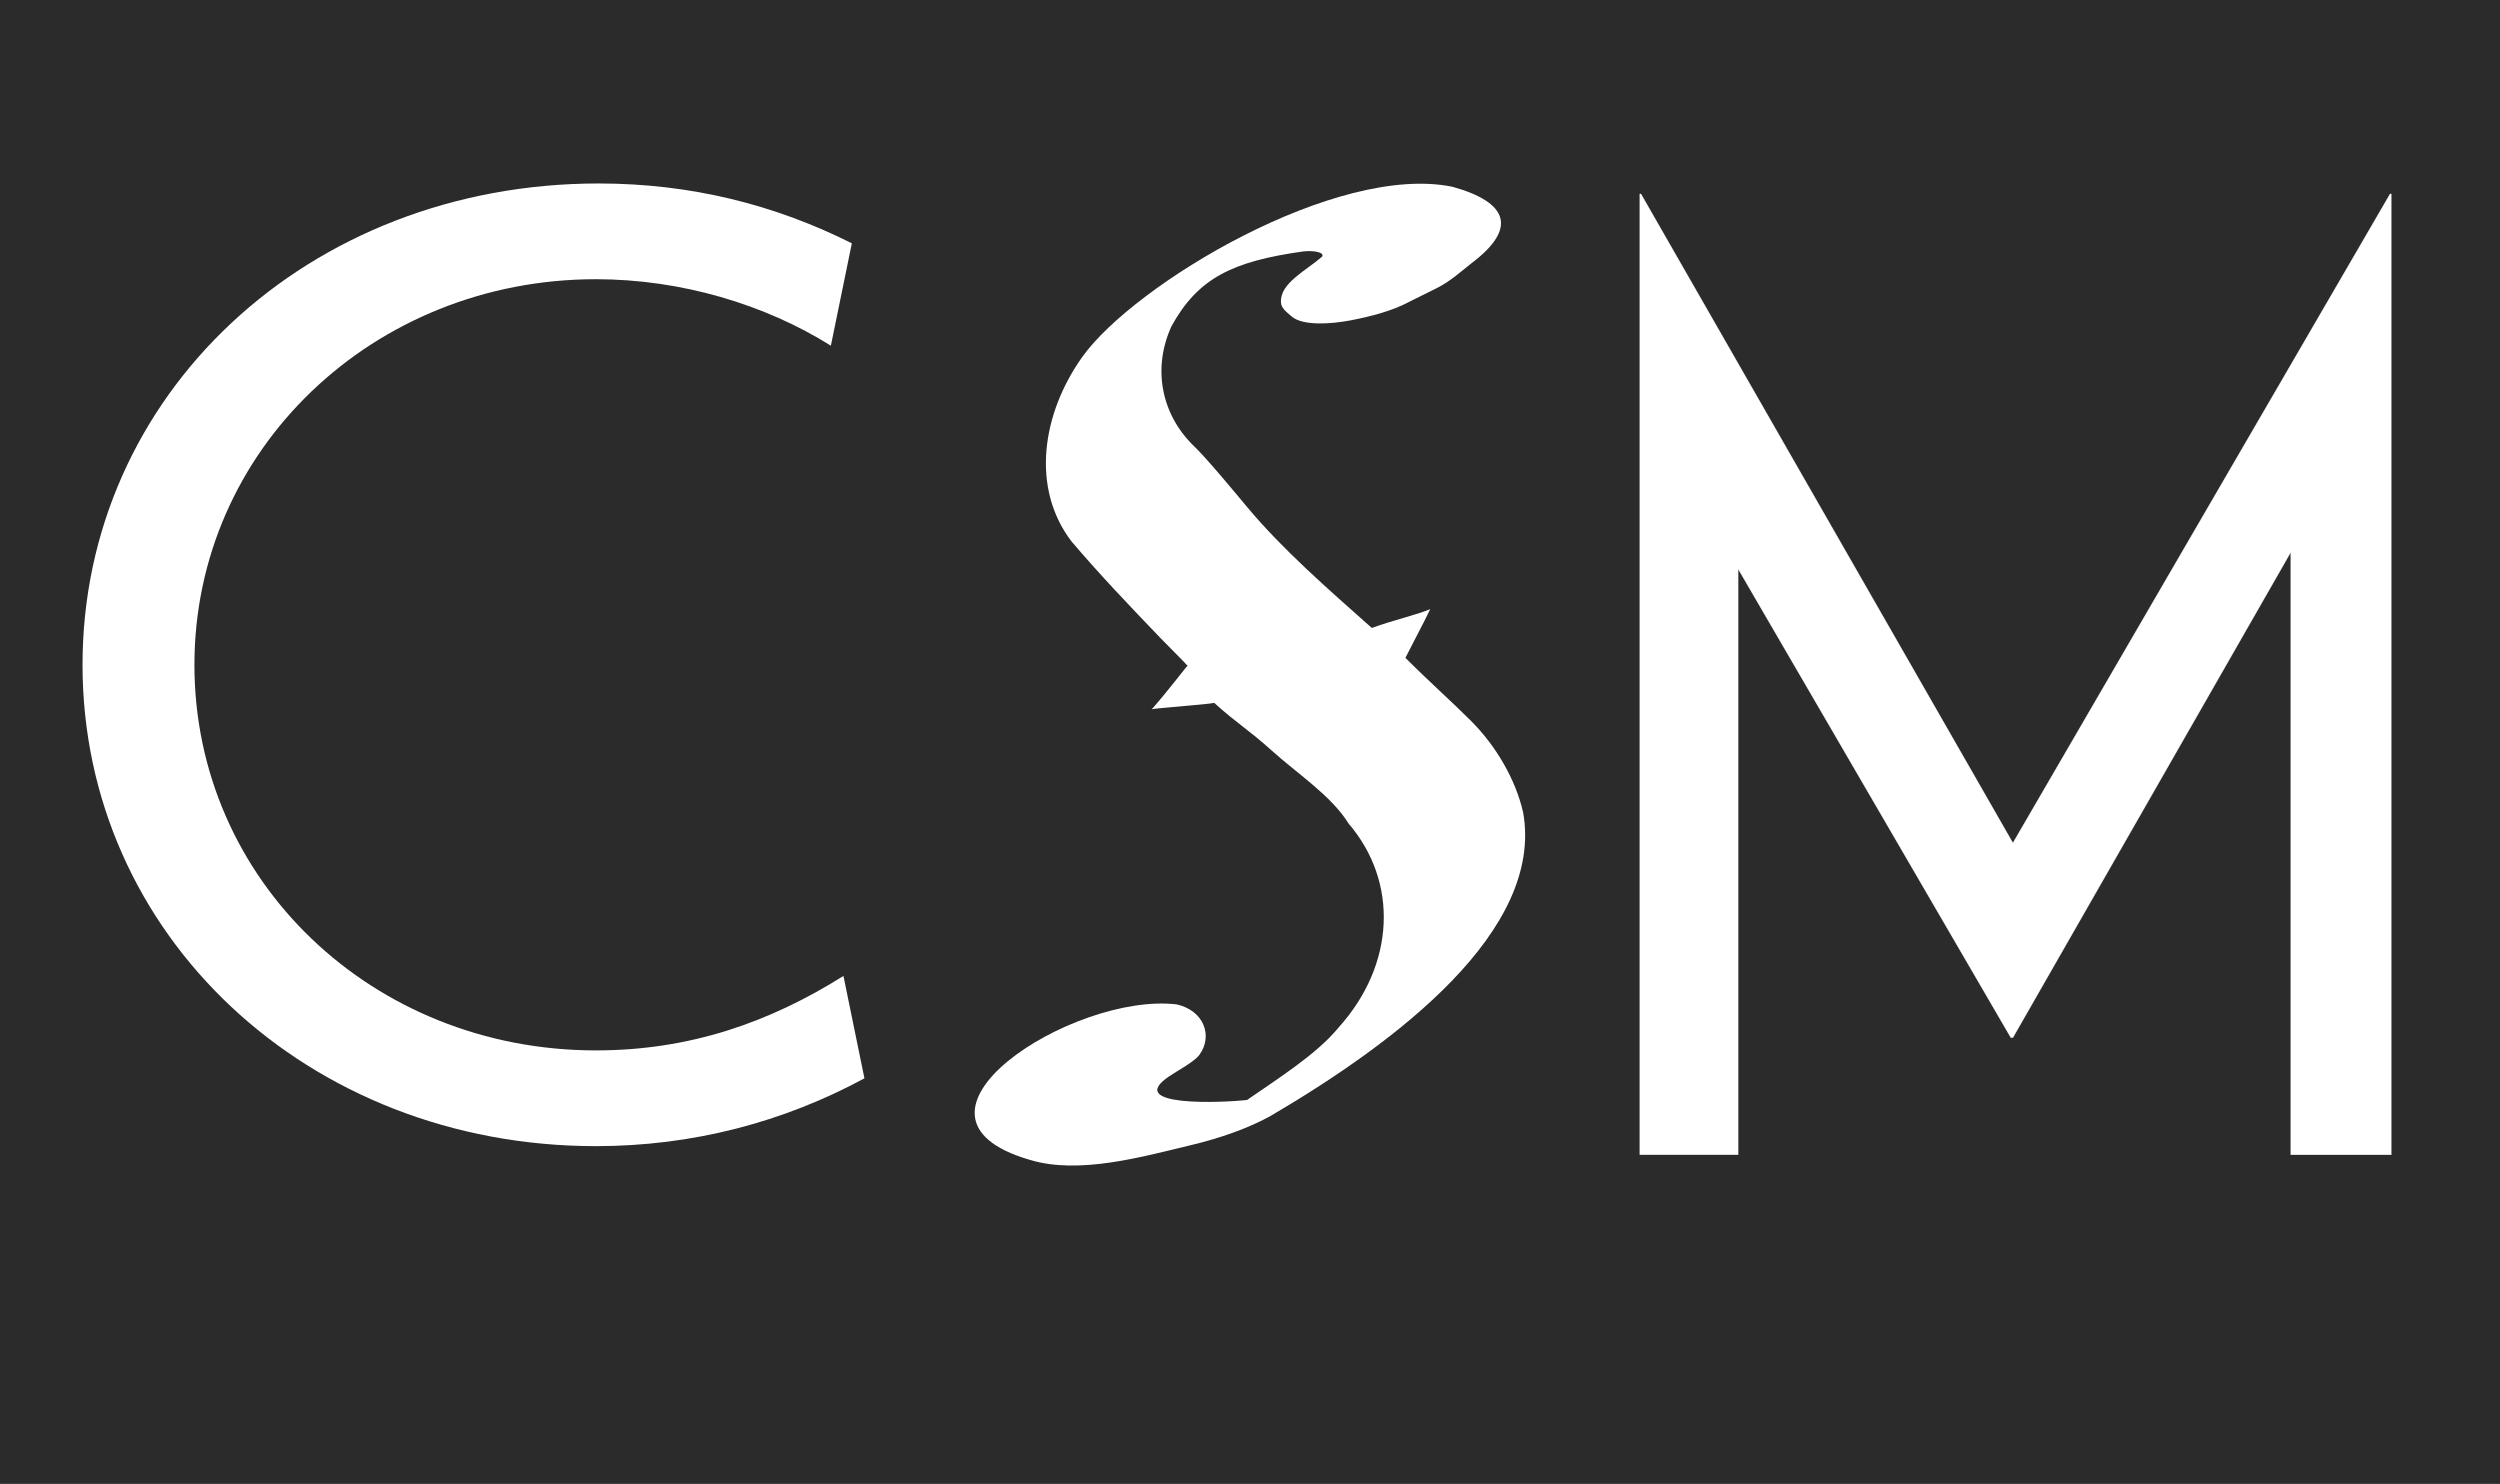
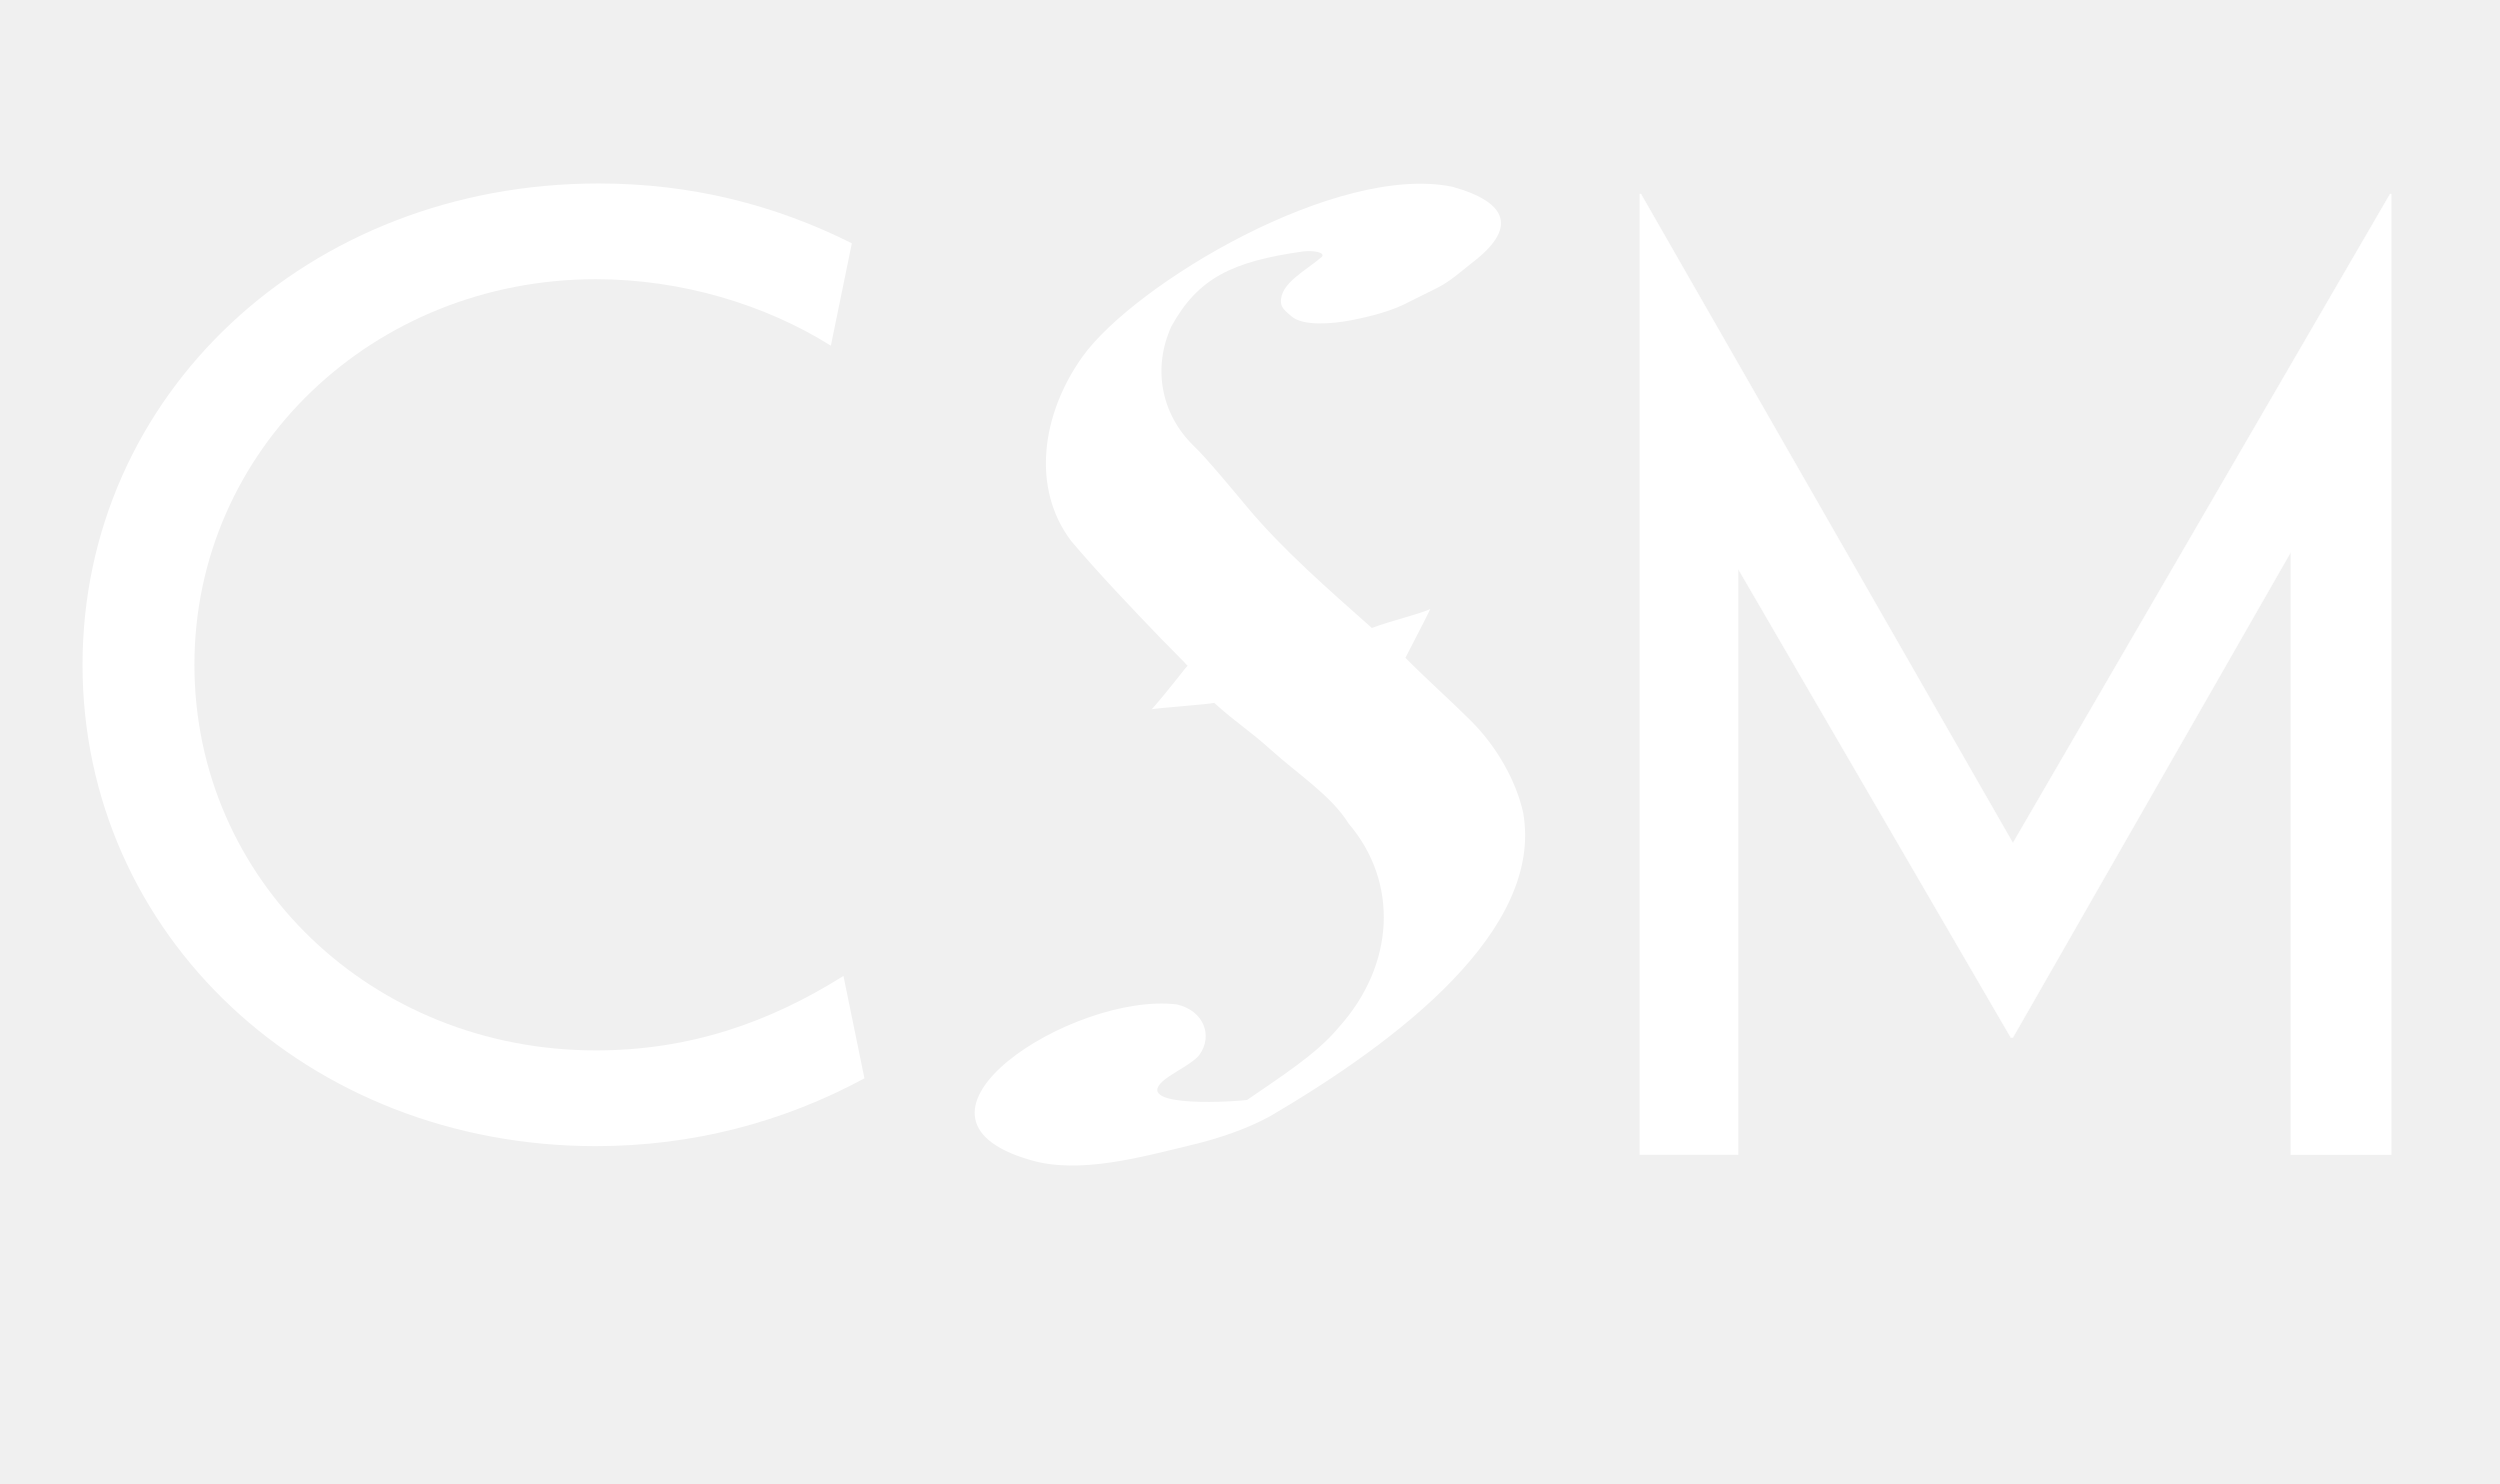
<svg xmlns="http://www.w3.org/2000/svg" viewBox="0 0 1703.461 1011.094">
  <g isolation="isolate">
-     <rect width="1703.461" height="1011.094" fill="#2b2b2b" />
    <g id="a" data-name="Layer 1">
      <path d="M56.232,452.989c0-183.919,153.447-327.974,351.691-327.974,62.904,0,120.09,14.496,172.51,40.77l-14.296,69.763c-44.796-28.086-101.981-45.3-160.12-45.3-151.542,0-273.538,115.969-273.538,262.741s121.043,262.741,273.538,262.741c63.857,0,118.184-19.025,168.697-50.736l14.297,69.763c-55.279,29.898-117.231,46.206-182.994,46.206-196.338,0-349.785-144.055-349.785-327.974Z" fill="#fff" />
      <g mix-blend-mode="lighten">
        <path d="M1629.301,132.174v654.633h-68.35v-410.682l-189.389,330.826h-1.424l-185.83-319.418v399.273h-66.926V132.174h.712l253.468,442.272,257.027-442.272h.711Z" fill="#fff" stroke="#fff" stroke-miterlimit="10" stroke-width=".25" />
      </g>
      <path d="M974.547,415.035c-2.358,4.957-2.158,4.624-16.924,33.202,18.321,18.321,30.081,28.347,44.781,43.047,17.146,17.146,30.498,40.227,35.463,62.451,14.077,80.024-85.266,155.729-172.366,206.804-15.296,8.448-34.735,15.12-53.236,19.543-34.318,8.247-77.144,20.406-110.54,10.226-102.409-29.704,29.214-114.392,100.168-105.916,18.635,4.355,24.543,21.495,15.506,34.141-3.373,4.925-15.274,11.082-20.885,14.942-30.828,20.904,36.799,17.925,53.219,16.019,21.323-14.781,47.379-31.156,62.258-49.235,38.879-43.068,40.959-99.424,6.893-139.136-11.587-18.816-34.751-33.822-52.408-49.758-16.151-14.552-23.006-17.884-39.136-32.444-3.492.973-39.691,3.583-42.66,4.374l1-1c11.11-12.753,23.346-28.918,23.551-28.772-1.618-1.155-1.419-1.542-2.902-2.931-4.902-4.94-10.343-10.556-15.259-15.486-20.465-21.286-42.234-44.11-60.983-66.217-27.617-36.167-20.364-86.767,7.437-125.781,35.459-49.527,173.462-132.174,252.262-115.815,38.309,10.71,44.005,28.505,13.041,51.934-7.538,5.914-14.456,12.386-23.814,17.083 0-0-18.86,9.372-18.86,9.372-11.424,6.198-26.425,10.018-40.106,12.65-12.505,2.373-32.542,4.018-40.132-2.876-3.216-2.754-7.096-5.674-7.079-9.515-.791-12.936,17.184-21.608,27.961-31.007,2.098-2.881-5.363-4.459-12.967-3.588-47.956,6.745-71.529,18.057-89.623,50.987-12.711,27.748-7.595,59.234,15.106,81.421,8.027,7.44,29.396,33.27,36.468,41.74,24.378,29.195,55.254,55.983,84.963,82.391,14.557-5.358,30.746-8.941,39.803-12.852" fill="#fff" />
    </g>
  </g>
</svg>
